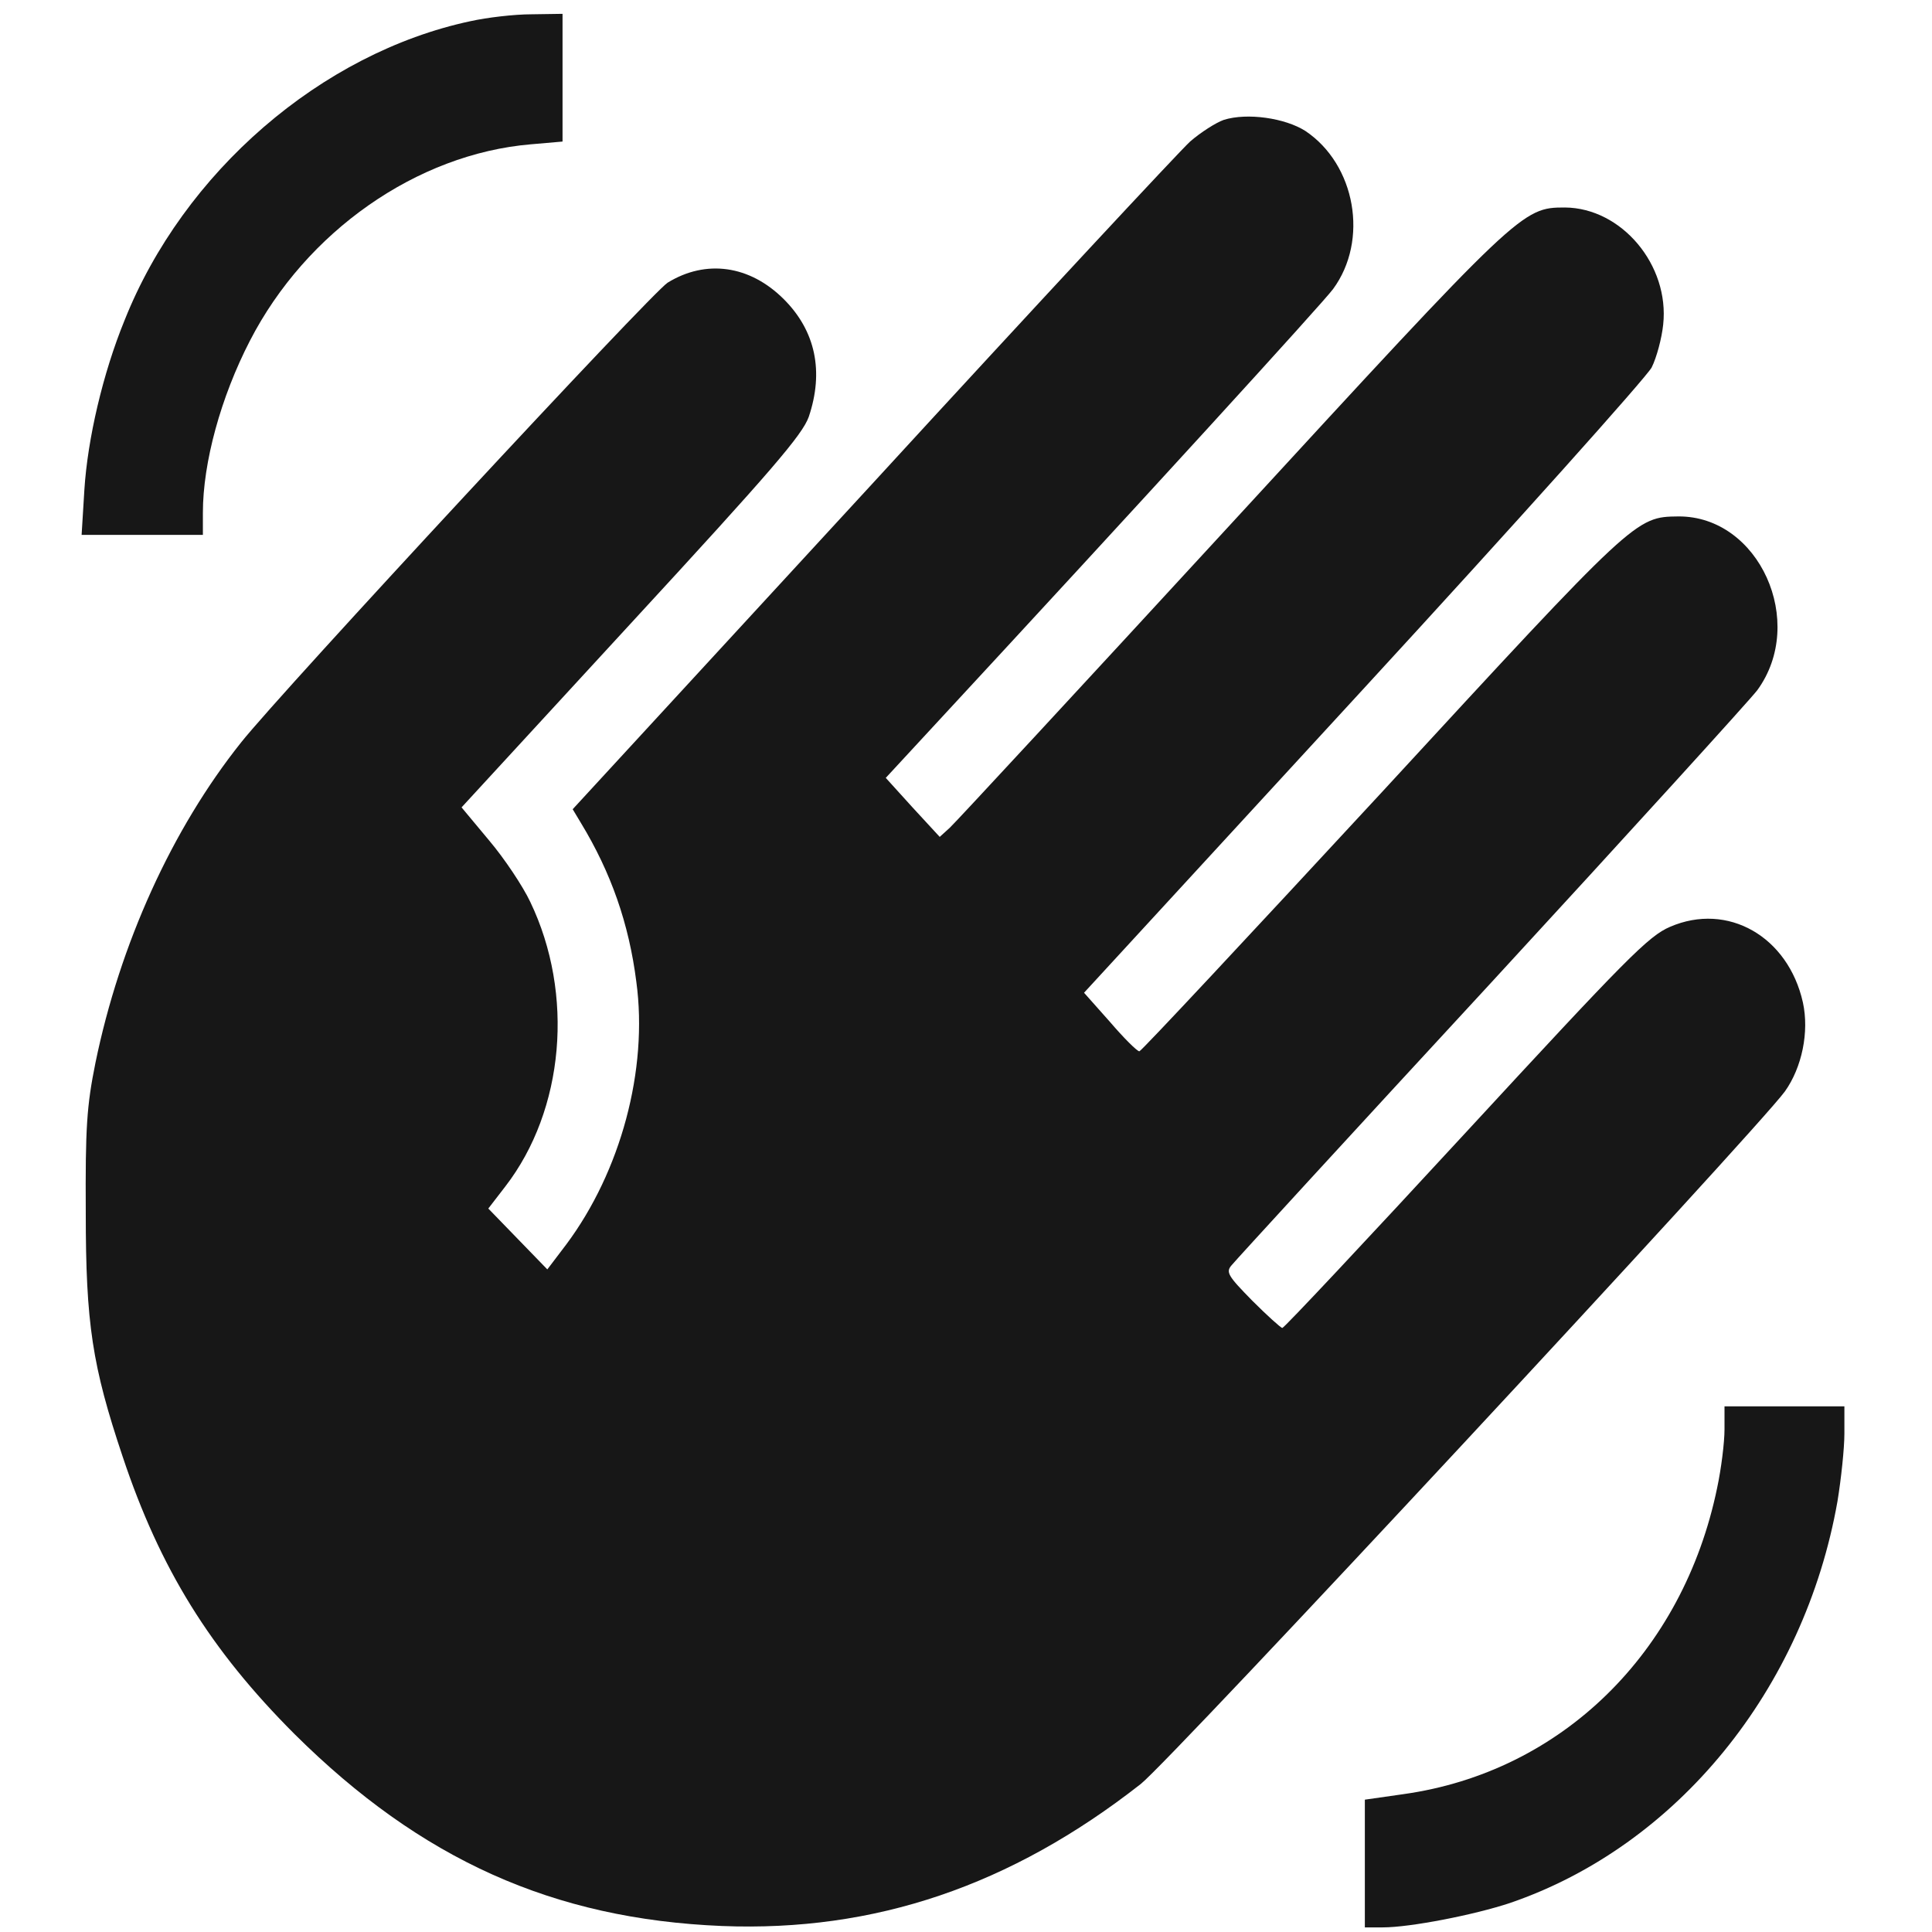
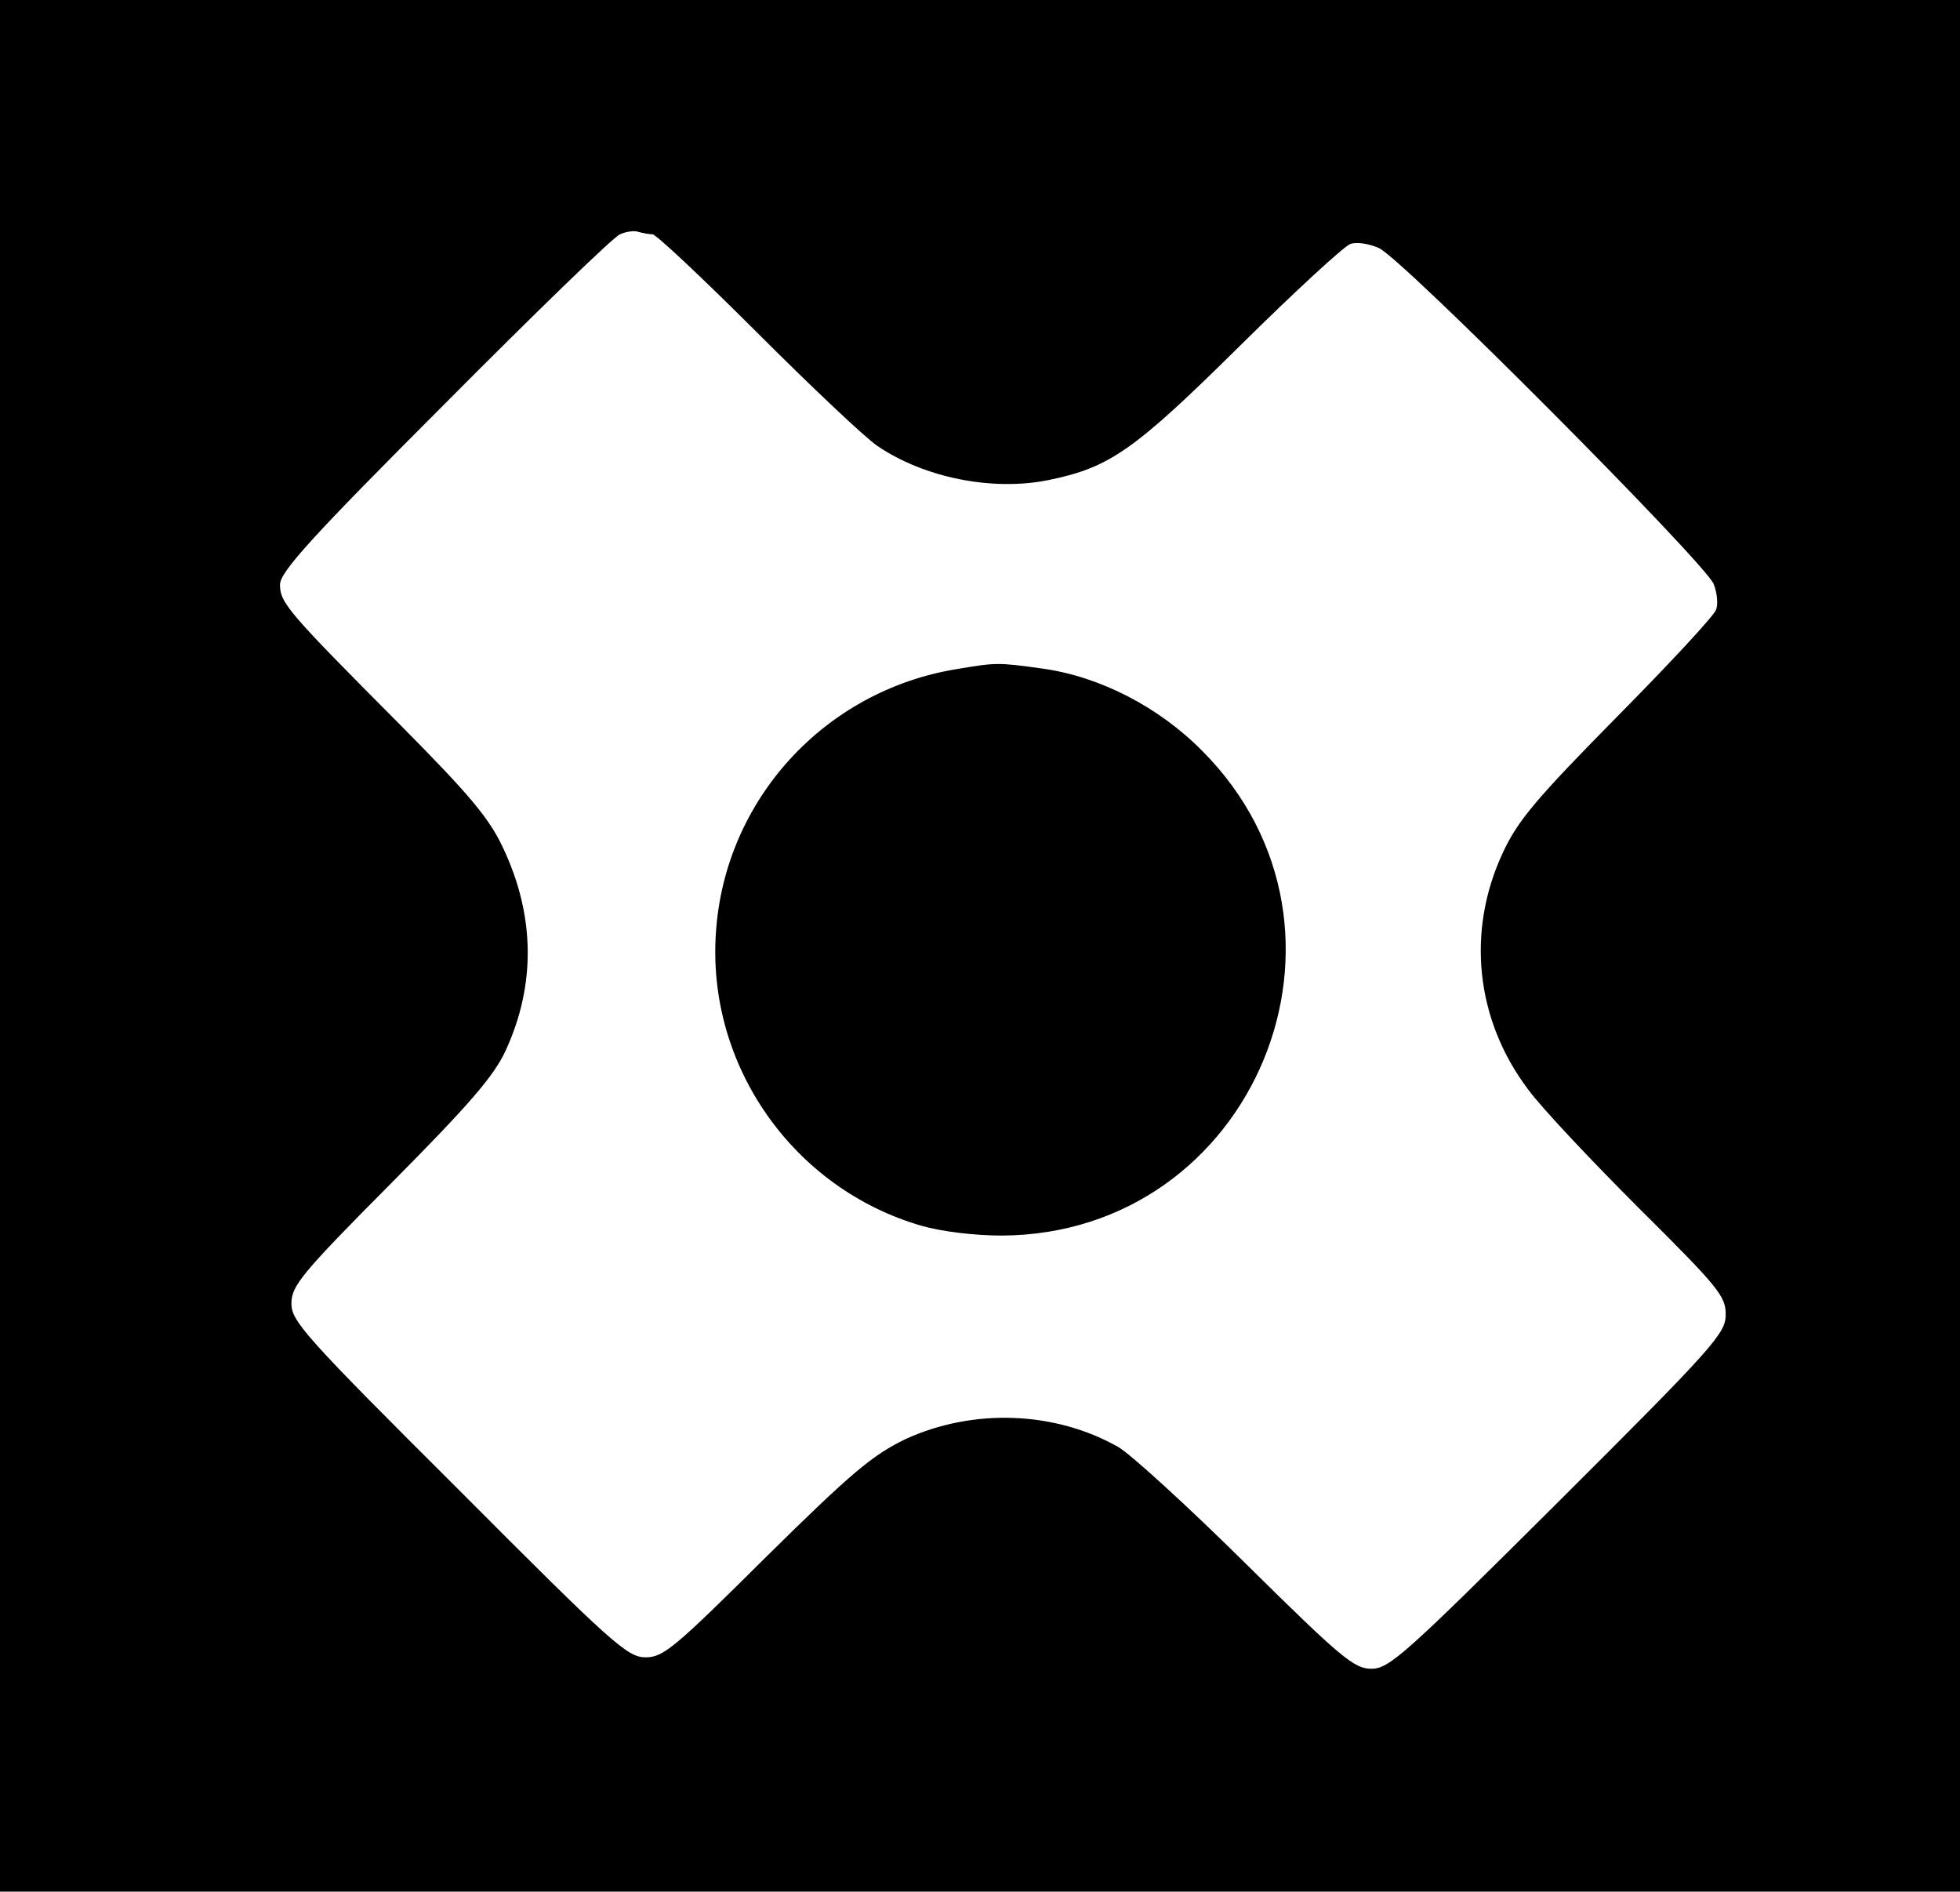
- <svg xmlns="http://www.w3.org/2000/svg" version="1.0" width="419pt" height="419pt" viewBox="0 0 419 419" preserveAspectRatio="xMidYMid meet">
-   <g transform="translate(0,419) scale(0.1,-0.1)" fill="#171717" stroke="none">
-     <path d="M1020 4144 c-323 -69 -622 -327 -750 -649 -47 -115 -80 -257 -87 -367 l-6 -98 131 0 132 0 0 48 c0 109 39 251 102 373 122 237 362 405 609 426 l69 6 0 138 0 139 -67 -1 c-38 0 -97 -7 -133 -15z" />
-     <path d="M2654 3930 c-17 -6 -50 -27 -73 -47 -23 -21 -334 -355 -690 -743 l-649 -705 18 -30 c65 -107 104 -218 120 -344 26 -191 -34 -412 -152 -570 l-41 -54 -64 66 -64 66 37 48 c128 166 150 417 54 617 -16 34 -56 94 -89 133 l-60 72 368 400 c306 332 371 408 385 447 33 98 15 186 -54 255 -74 74 -169 87 -252 36 -34 -21 -836 -885 -925 -997 -150 -188 -263 -437 -316 -695 -19 -94 -22 -141 -21 -325 0 -241 14 -332 80 -529 81 -243 190 -419 373 -602 274 -272 561 -401 927 -416 331 -13 626 87 908 308 65 51 1334 1416 1397 1502 37 52 53 129 39 193 -32 143 -163 218 -288 164 -47 -20 -95 -69 -443 -446 -215 -233 -394 -424 -398 -424 -3 0 -33 27 -65 59 -53 54 -58 62 -45 77 8 10 261 286 563 613 302 328 561 613 577 634 108 148 4 378 -171 377 -93 -1 -93 -1 -644 -599 -285 -308 -521 -561 -525 -561 -5 0 -34 29 -64 64 l-56 63 605 658 c333 362 614 676 626 698 11 22 22 64 25 93 14 129 -90 253 -213 254 -93 0 -97 -4 -725 -687 -323 -351 -597 -647 -609 -658 l-22 -20 -59 64 -58 64 98 106 c462 499 849 923 872 954 78 106 49 270 -60 343 -44 28 -126 40 -177 24z" />
-     <path d="M3740 1090 c0 -28 -7 -85 -16 -127 -74 -358 -338 -616 -680 -664 l-84 -12 0 -139 0 -138 39 0 c59 0 198 27 276 53 362 124 638 463 710 871 8 49 15 115 15 147 l0 59 -130 0 -130 0 0 -50z" />
+ <svg xmlns="http://www.w3.org/2000/svg" version="1.0" width="343pt" height="331pt" viewBox="0 0 343 331" preserveAspectRatio="xMidYMid meet">
+   <g transform="translate(0,331) scale(0.1,-0.1)" fill="#000000" stroke="none">
+     <path d="M0 1655 l0 -1655 1715 0 1715 0 0 1655 0 1655 -1715 0 -1715 0 0 -1655z m1142 1245 c6 0 88 -77 182 -171 94 -94 189 -184 211 -199 82 -56 202 -80 300 -60 107 22 149 51 335 235 96 95 183 175 193 178 10 4 32 1 50 -7 41 -18 572 -552 586 -588 6 -15 8 -36 4 -45 -3 -10 -81 -94 -174 -188 -141 -143 -173 -181 -199 -237 -64 -137 -48 -292 44 -414 24 -33 112 -126 195 -209 138 -137 151 -153 151 -185 0 -33 -19 -55 -293 -328 -269 -268 -296 -292 -327 -292 -30 0 -52 18 -219 183 -102 101 -203 193 -224 205 -111 63 -254 68 -372 14 -58 -28 -94 -58 -245 -207 -159 -158 -179 -175 -210 -175 -32 0 -58 23 -327 293 -269 268 -293 295 -293 326 0 31 17 52 175 211 137 138 180 188 200 232 53 115 51 236 -4 353 -24 52 -57 92 -181 217 -196 197 -210 213 -210 245 0 22 54 82 288 316 158 159 296 293 307 297 11 5 26 7 33 4 8 -2 18 -4 24 -4z" />
+     <path d="M1673 2139 c-230 -38 -404 -228 -420 -459 -17 -234 135 -450 360 -515 35 -10 93 -17 140 -17 442 2 663 535 351 848 -76 77 -179 130 -279 144 -79 11 -81 11 -152 -1z" />
  </g>
</svg>
